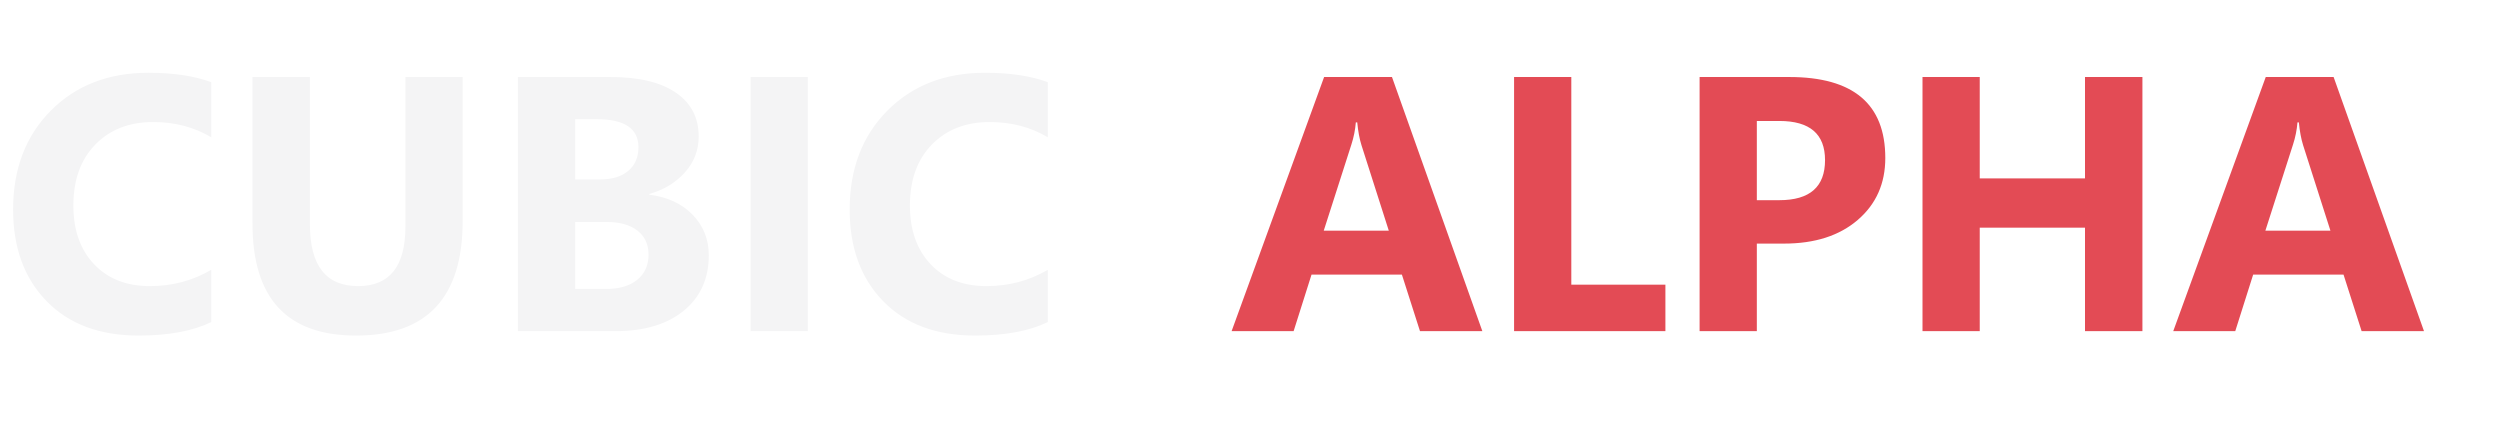
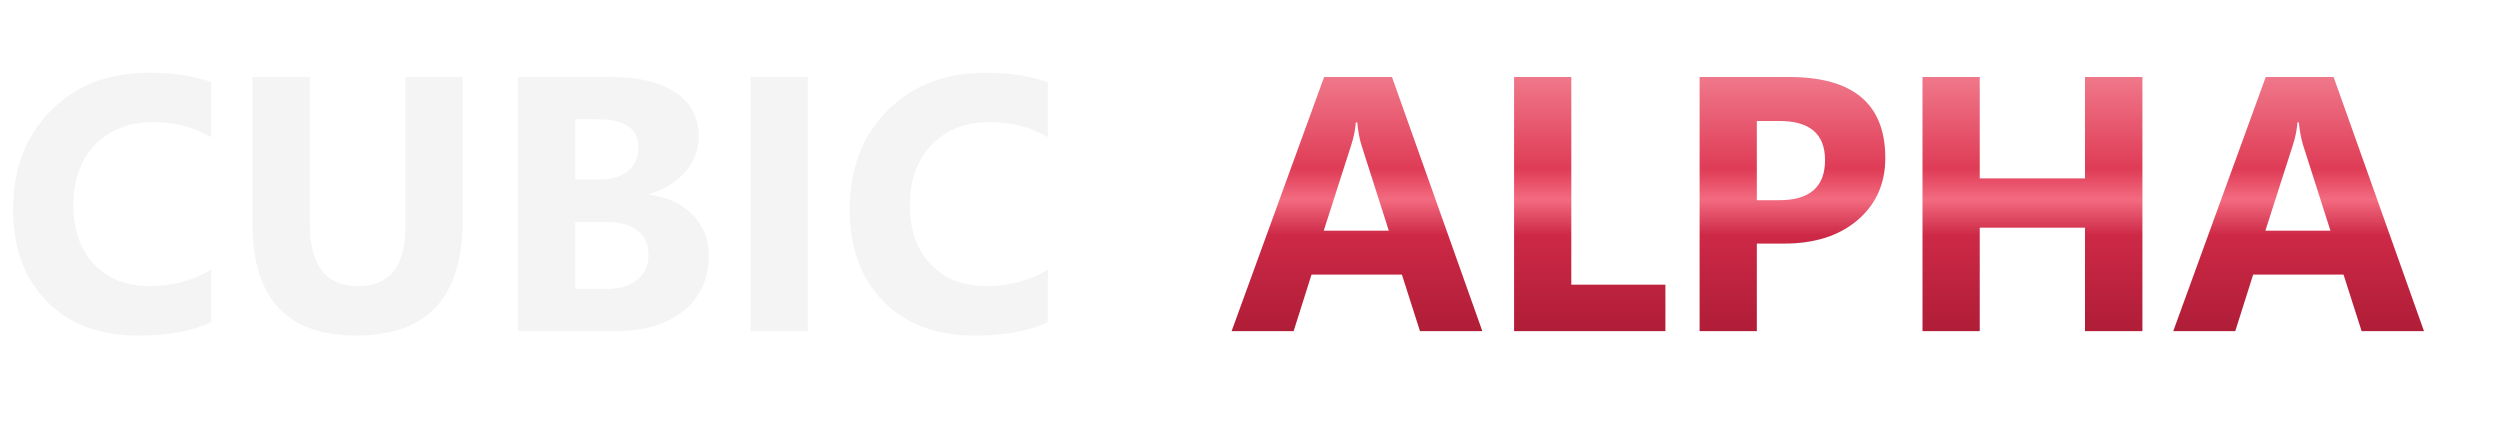
<svg xmlns="http://www.w3.org/2000/svg" viewBox="0 0 124 22" fill="none">
+   <defs>
+     <linearGradient id="alpha-ruby" x1="0" y1="3.8" x2="0" y2="16.5" gradientUnits="userSpaceOnUse">
+       <stop stop-color="#f0788a" />
+       <stop offset=".36" stop-color="#df3c56" />
+       <stop offset=".48" stop-color="#f36b80" />
+       <stop offset=".62" stop-color="#cd2946" />
+       <stop offset="1" stop-color="#af1d37" />
+     </linearGradient>
+   </defs>
  <path fill="#F4F4F5" d="M10.477 15.976 C9.557 16.421 8.355 16.644 6.873 16.644 C4.939 16.644 3.419 16.075 2.312 14.938 C1.204 13.802 0.65 12.287 0.65 10.395 C0.65 8.379 1.273 6.744 2.518 5.49 C3.763 4.236 5.379 3.609 7.365 3.609 C8.596 3.609 9.633 3.765 10.477 4.075 L10.477 6.809 C9.633 6.305 8.672 6.053 7.594 6.053 C6.41 6.053 5.455 6.425 4.729 7.169 C4.002 7.913 3.639 8.921 3.639 10.192 C3.639 11.411 3.981 12.382 4.667 13.106 C5.353 13.83 6.275 14.191 7.436 14.191 C8.543 14.191 9.557 13.922 10.477 13.383 Z M22.948 10.966 C22.948 14.751 21.185 16.644 17.657 16.644 C14.235 16.644 12.524 14.795 12.524 11.098 L12.524 3.82 L15.372 3.82 L15.372 11.133 C15.372 13.172 16.169 14.191 17.763 14.191 C19.327 14.191 20.109 13.207 20.109 11.238 L20.109 3.82 L22.948 3.82 Z M25.69 16.424 L25.69 3.82 L30.278 3.82 C31.685 3.82 32.766 4.078 33.521 4.594 C34.277 5.109 34.655 5.836 34.655 6.773 C34.655 7.453 34.425 8.048 33.965 8.558 C33.505 9.067 32.918 9.422 32.203 9.621 L32.203 9.656 C33.1 9.768 33.816 10.099 34.352 10.649 C34.888 11.2 35.156 11.871 35.156 12.662 C35.156 13.816 34.743 14.732 33.917 15.409 C33.091 16.085 31.963 16.424 30.533 16.424 Z M28.529 5.912 L28.529 8.9 L29.777 8.9 C30.363 8.9 30.825 8.758 31.162 8.474 C31.499 8.19 31.667 7.799 31.667 7.301 C31.667 6.375 30.976 5.912 29.593 5.912 Z M28.529 11.01 L28.529 14.332 L30.067 14.332 C30.724 14.332 31.238 14.18 31.61 13.875 C31.982 13.57 32.168 13.154 32.168 12.627 C32.168 12.123 31.985 11.728 31.619 11.44 C31.252 11.153 30.741 11.01 30.085 11.01 Z M40.069 16.424 L37.23 16.424 L37.23 3.82 L40.069 3.82 Z M51.97 15.976 C51.05 16.421 49.849 16.644 48.366 16.644 C46.433 16.644 44.912 16.075 43.805 14.938 C42.697 13.802 42.144 12.287 42.144 10.395 C42.144 8.379 42.766 6.744 44.011 5.49 C45.256 4.236 46.872 3.609 48.858 3.609 C50.089 3.609 51.126 3.765 51.97 4.075 L51.97 6.809 C51.126 6.305 50.165 6.053 49.087 6.053 C47.903 6.053 46.948 6.425 46.222 7.169 C45.495 7.913 45.132 8.921 45.132 10.192 C45.132 11.411 45.475 12.382 46.16 13.106 C46.846 13.83 47.769 14.191 48.929 14.191 C50.036 14.191 51.05 13.922 51.97 13.383 Z" />
-   <path fill="#E34B55" d="M73.524 16.424 L70.431 16.424 L69.534 13.62 L65.052 13.62 L64.164 16.424 L61.088 16.424 L65.676 3.82 L69.042 3.82 Z M68.884 11.44 L67.53 7.204 C67.431 6.888 67.36 6.51 67.319 6.07 L67.249 6.07 C67.22 6.439 67.146 6.806 67.029 7.169 L65.658 11.44 Z M82.604 16.424 L75.098 16.424 L75.098 3.82 L77.937 3.82 L77.937 14.121 L82.604 14.121 Z M87.139 12.082 L87.139 16.424 L84.3 16.424 L84.3 3.82 L88.747 3.82 C91.923 3.82 93.511 5.159 93.511 7.837 C93.511 9.103 93.055 10.126 92.144 10.909 C91.233 11.691 90.016 12.082 88.492 12.082 Z M87.139 6 L87.139 9.929 L88.255 9.929 C89.767 9.929 90.522 9.267 90.522 7.942 C90.522 6.647 89.767 6 88.255 6 Z M106.264 16.424 L103.416 16.424 L103.416 11.291 L98.195 11.291 L98.195 16.424 L95.356 16.424 L95.356 3.82 L98.195 3.82 L98.195 8.848 L103.416 8.848 L103.416 3.82 L106.264 3.82 Z M120.23 16.424 L117.136 16.424 L116.239 13.62 L111.757 13.62 L110.869 16.424 L107.793 16.424 L112.381 3.82 L115.747 3.82 Z M115.589 11.44 L114.235 7.204 C114.136 6.888 114.065 6.51 114.024 6.07 L113.954 6.07 C113.925 6.439 113.852 6.806 113.734 7.169 L112.363 11.44 Z" />
+   <g>
+     <path fill="url(#alpha-ruby)" d="M73.524 16.424 L70.431 16.424 L69.534 13.62 L65.052 13.62 L64.164 16.424 L61.088 16.424 L65.676 3.82 L69.042 3.82 Z M68.884 11.44 L67.53 7.204 C67.431 6.888 67.36 6.51 67.319 6.07 L67.249 6.07 C67.22 6.439 67.146 6.806 67.029 7.169 L65.658 11.44 Z M82.604 16.424 L75.098 16.424 L75.098 3.82 L77.937 3.82 L77.937 14.121 L82.604 14.121 Z M87.139 12.082 L87.139 16.424 L84.3 16.424 L84.3 3.82 L88.747 3.82 C91.923 3.82 93.511 5.159 93.511 7.837 C93.511 9.103 93.055 10.126 92.144 10.909 C91.233 11.691 90.016 12.082 88.492 12.082 Z M87.139 6 L87.139 9.929 L88.255 9.929 C89.767 9.929 90.522 9.267 90.522 7.942 C90.522 6.647 89.767 6 88.255 6 Z M106.264 16.424 L103.416 16.424 L103.416 11.291 L98.195 11.291 L98.195 16.424 L95.356 16.424 L95.356 3.82 L98.195 3.82 L98.195 8.848 L103.416 8.848 L103.416 3.82 L106.264 3.82 Z M120.23 16.424 L117.136 16.424 L116.239 13.62 L111.757 13.62 L110.869 16.424 L107.793 16.424 L112.381 3.82 L115.747 3.82 Z M115.589 11.44 L114.235 7.204 C114.136 6.888 114.065 6.51 114.024 6.07 L113.954 6.07 C113.925 6.439 113.852 6.806 113.734 7.169 L112.363 11.44 Z" />
+   </g>
</svg>
